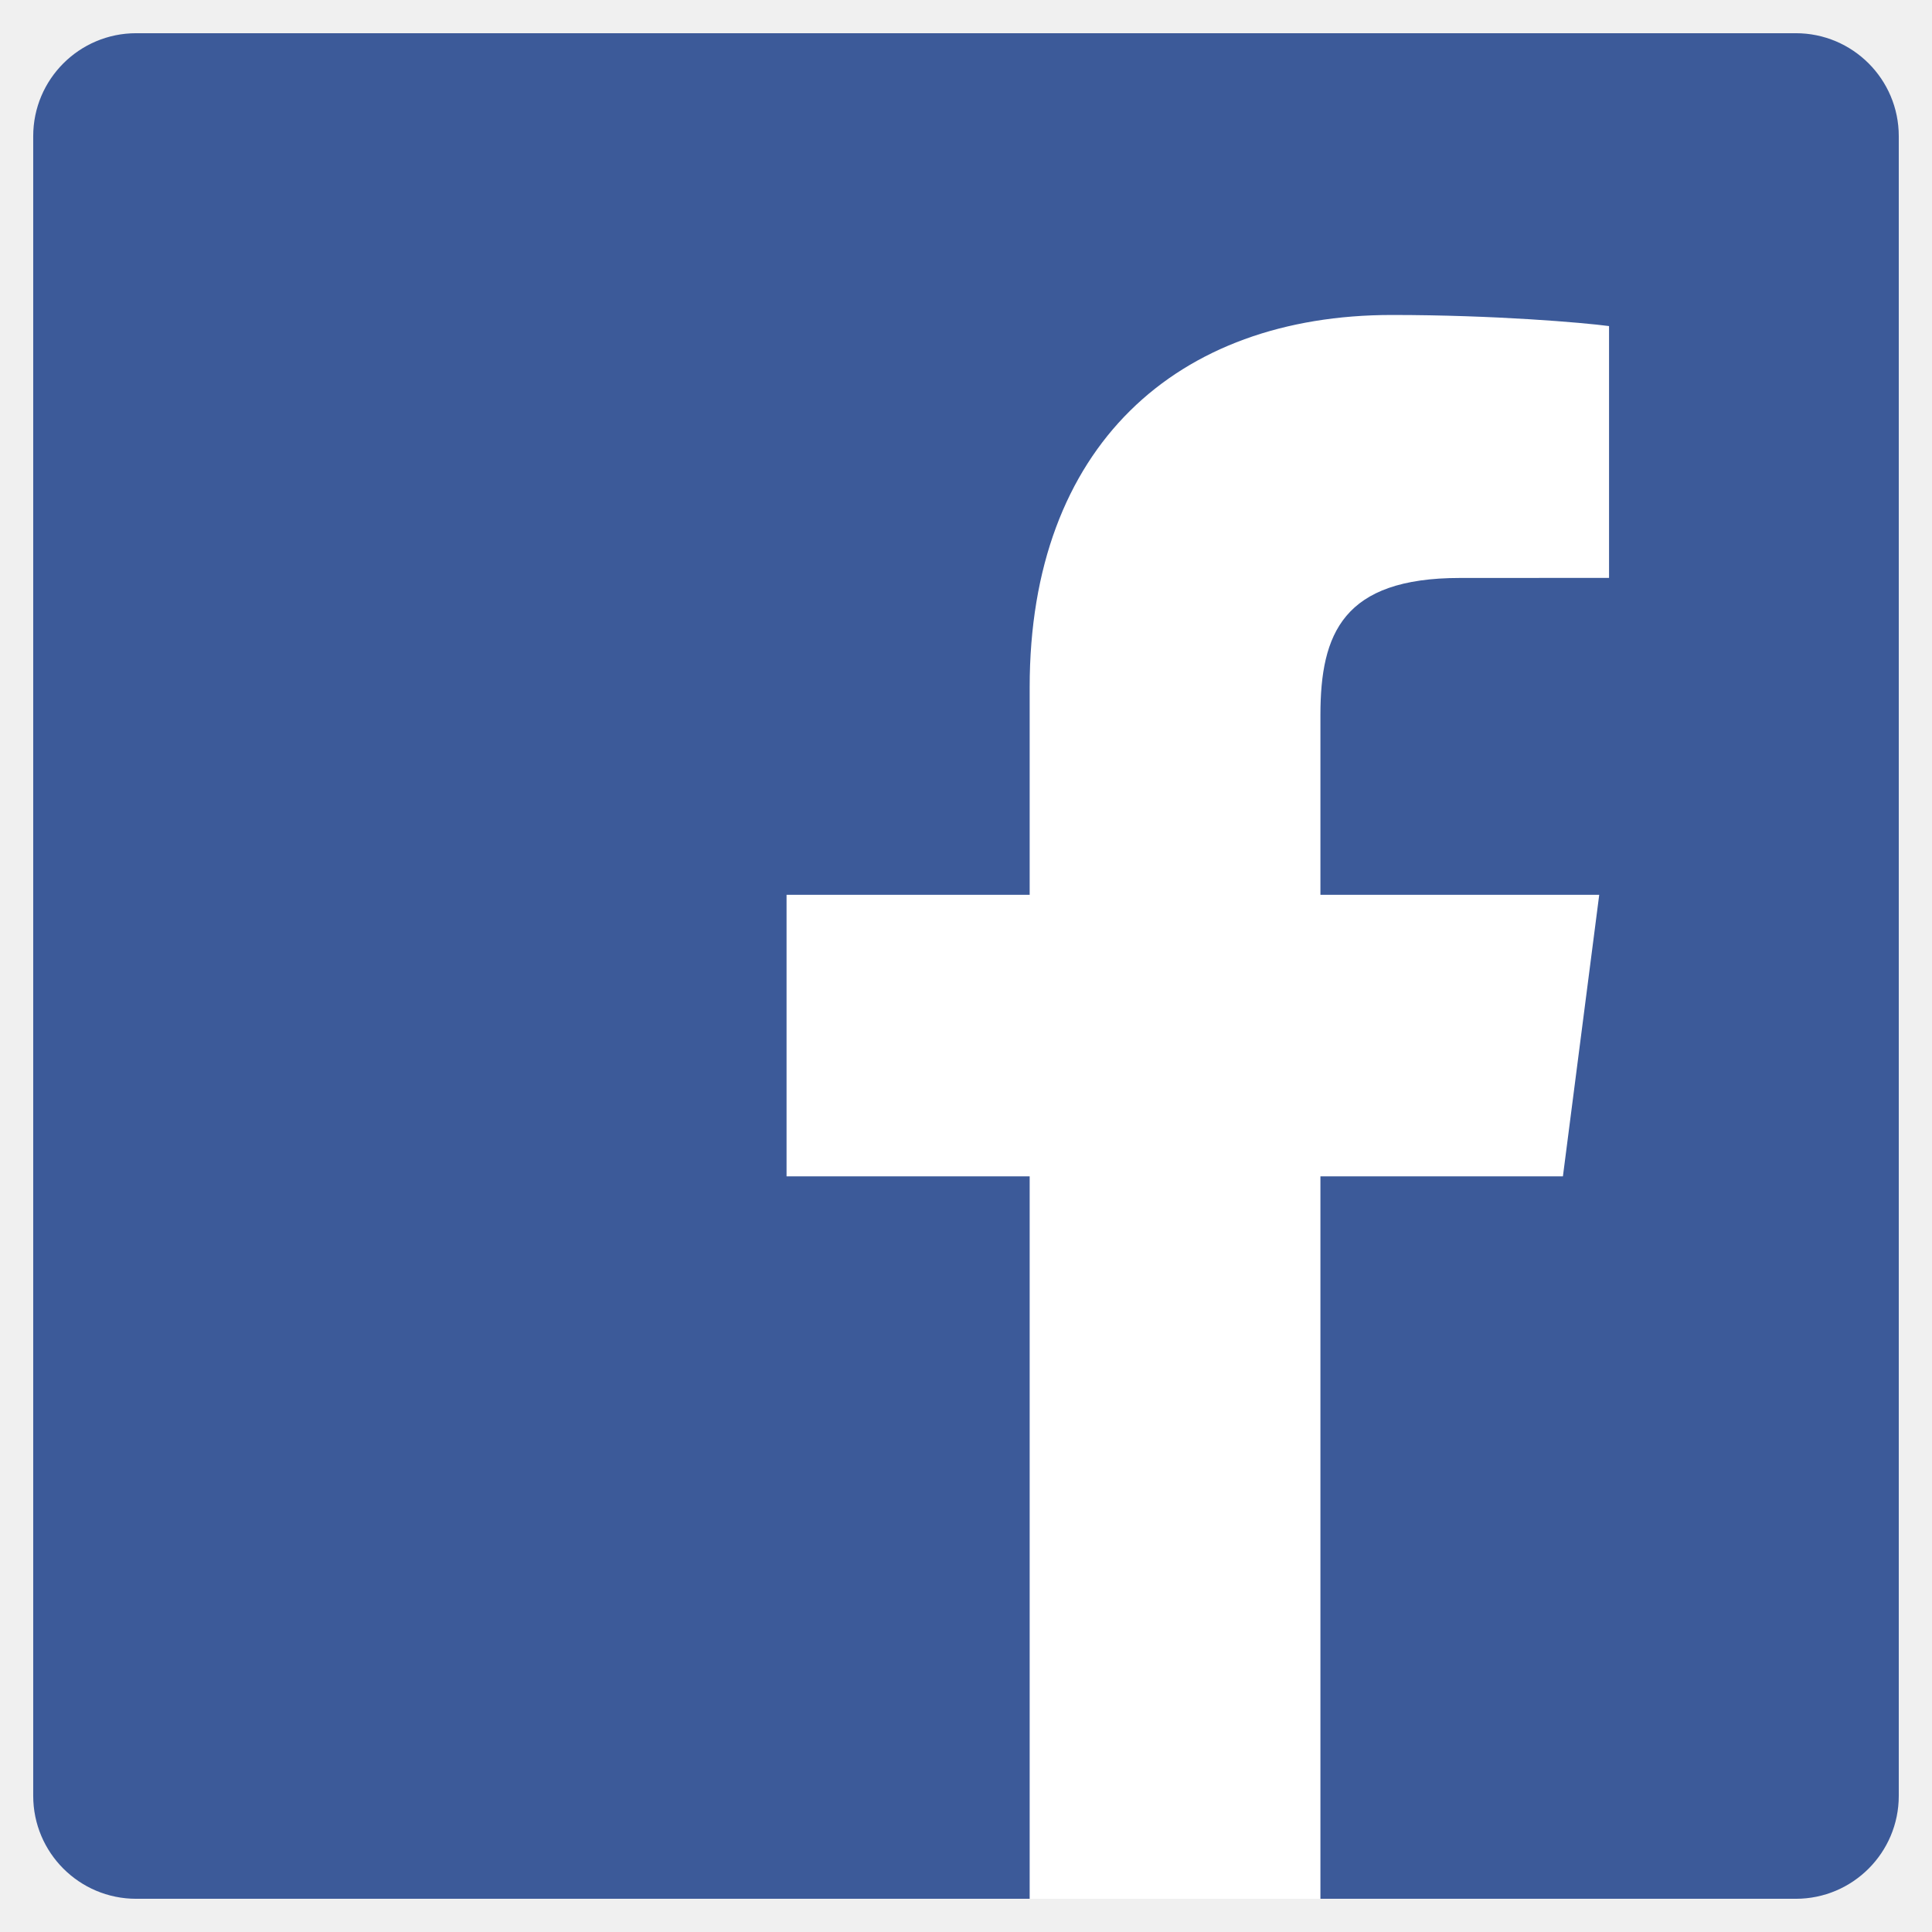
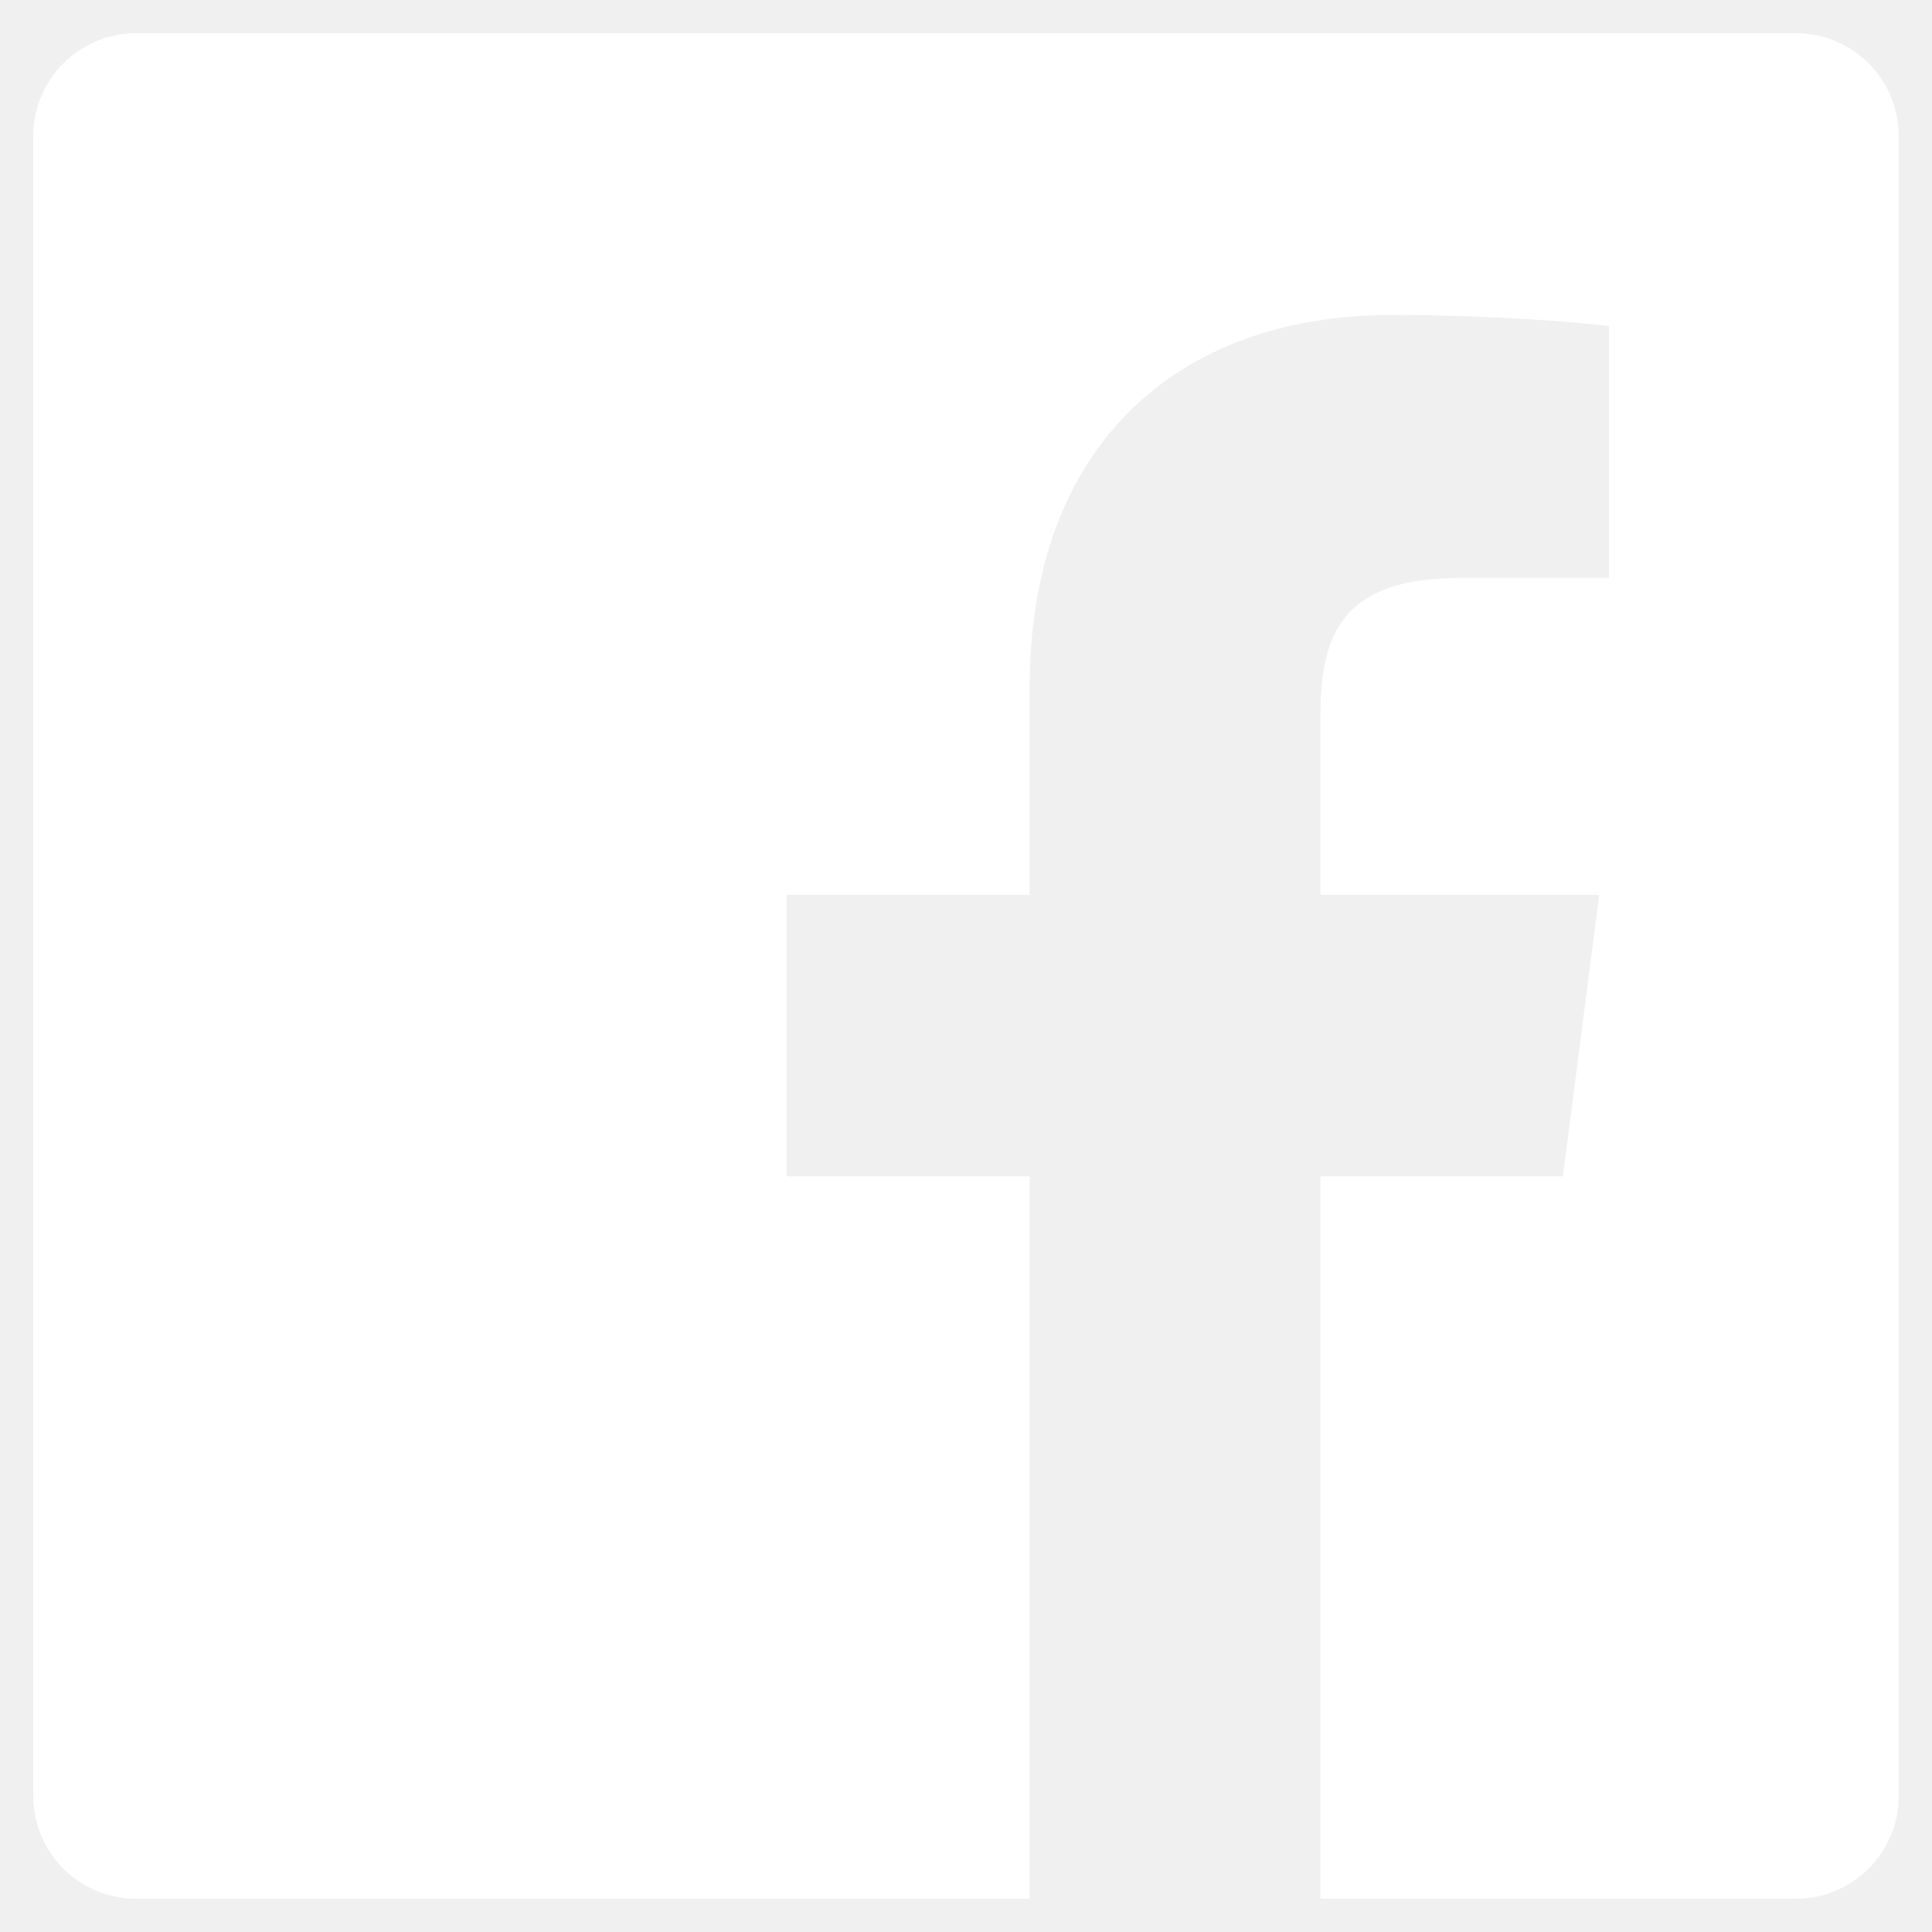
- <svg xmlns="http://www.w3.org/2000/svg" version="1.1" id="Layer_1" x="0px" y="0px" width="266.893px" height="266.895px" viewBox="0 0 266.893 266.895" enable-background="new 0 0 266.893 266.895" xml:space="preserve">
-   <path id="Blue_1_" fill="#3C5A99" d="M248.082,262.307c7.854,0,14.223-6.369,14.223-14.225V18.812  c0-7.857-6.368-14.224-14.223-14.224H18.812c-7.857,0-14.224,6.367-14.224,14.224v229.27c0,7.855,6.366,14.225,14.224,14.225  H248.082z" />
-   <path id="f" fill="#FFFFFF" d="M182.409,262.307v-99.803h33.499l5.016-38.895h-38.515V98.777c0-11.261,3.127-18.935,19.275-18.935  l20.596-0.009V45.045c-3.562-0.474-15.788-1.533-30.012-1.533c-29.695,0-50.025,18.126-50.025,51.413v28.684h-33.585v38.895h33.585  v99.803H182.409z" />
+ <svg xmlns="http://www.w3.org/2000/svg" xml:space="preserve" enable-background="new 0 0 266.893 266.895" viewBox="0 0 266.893 266.895" height="266.895px" width="266.893px" y="0px" x="0px" id="Layer_1" version="1.1">
+   <defs id="defs883" />
+   <path style="fill:#ffffff;fill-opacity:1" d="M 18.812 4.588 C 10.956 4.588 4.588 10.956 4.588 18.812 L 4.588 248.082 C 4.588 255.937 10.954 262.307 18.812 262.307 L 142.242 262.307 L 142.242 162.504 L 108.658 162.504 L 108.658 123.609 L 142.242 123.609 L 142.242 94.926 C 142.242 61.639 162.573 43.512 192.268 43.512 C 206.492 43.512 218.717 44.571 222.279 45.045 L 222.279 79.832 L 201.684 79.842 C 185.536 79.842 182.408 87.516 182.408 98.777 L 182.408 123.609 L 220.924 123.609 L 215.908 162.504 L 182.408 162.504 L 182.408 262.307 L 248.082 262.307 C 255.936 262.307 262.305 255.938 262.305 248.082 L 262.305 18.812 C 262.305 10.956 255.937 4.588 248.082 4.588 L 18.812 4.588 z " id="Blue_1_" />
</svg>
